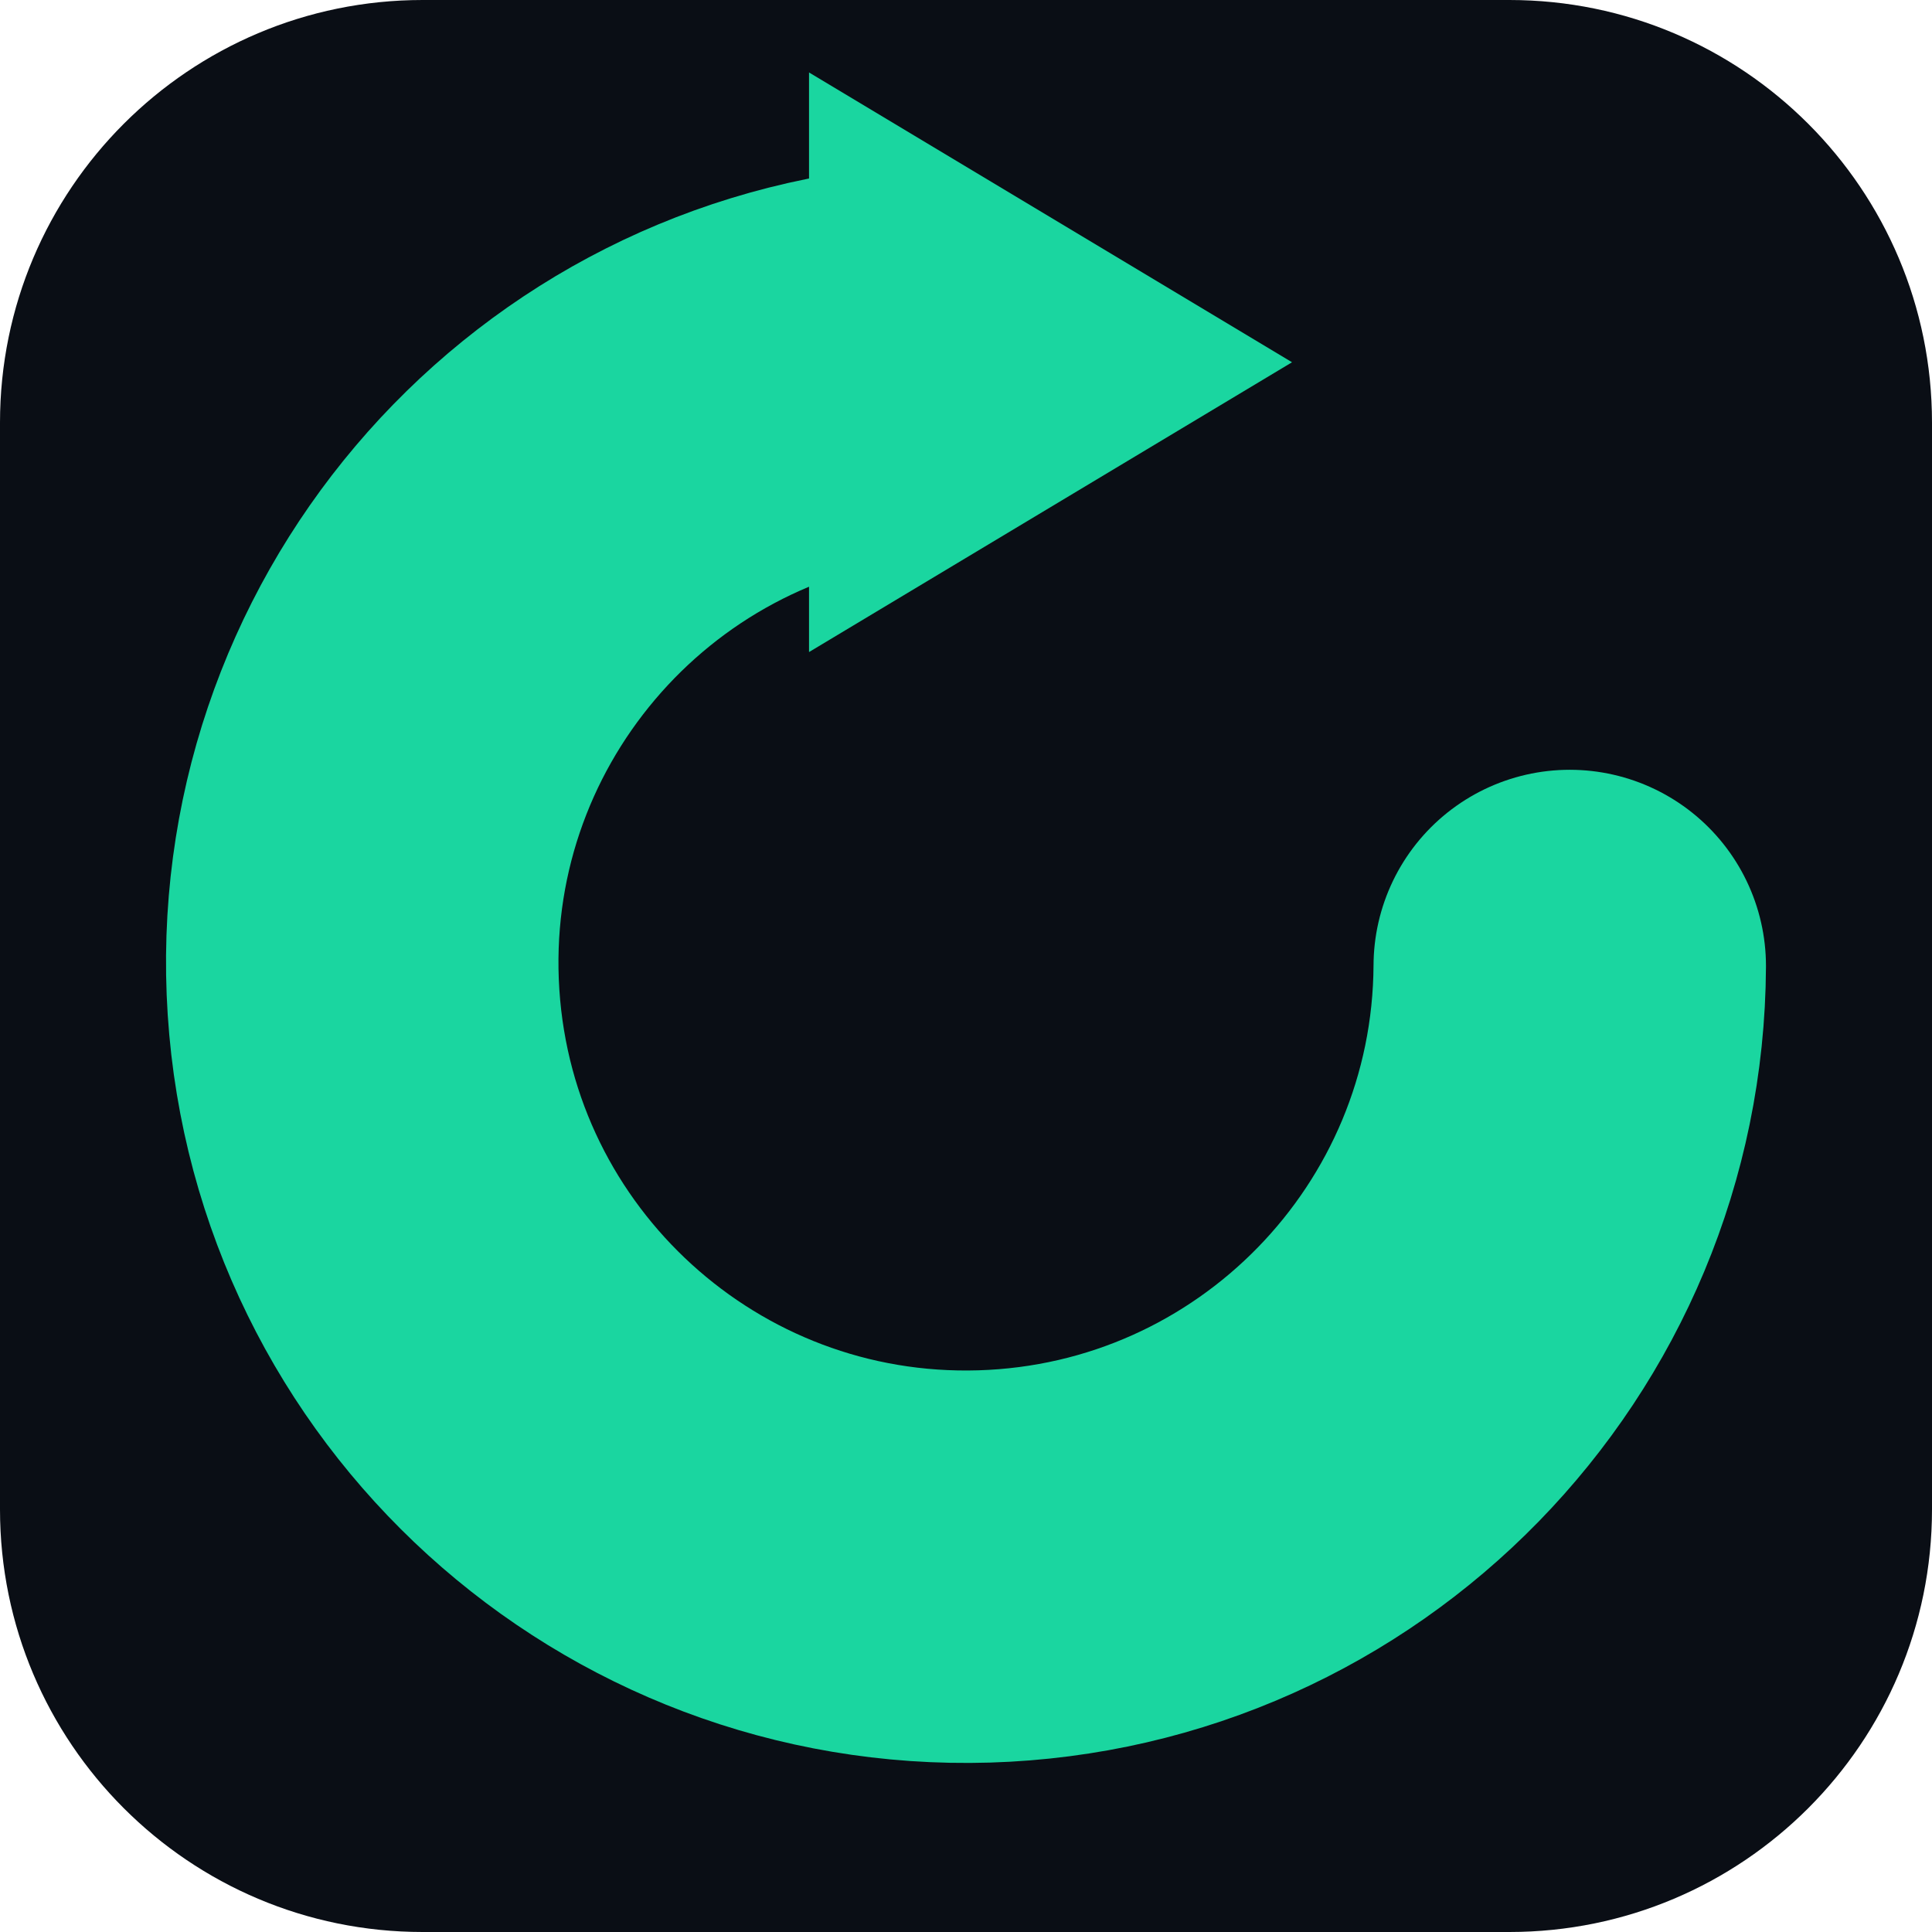
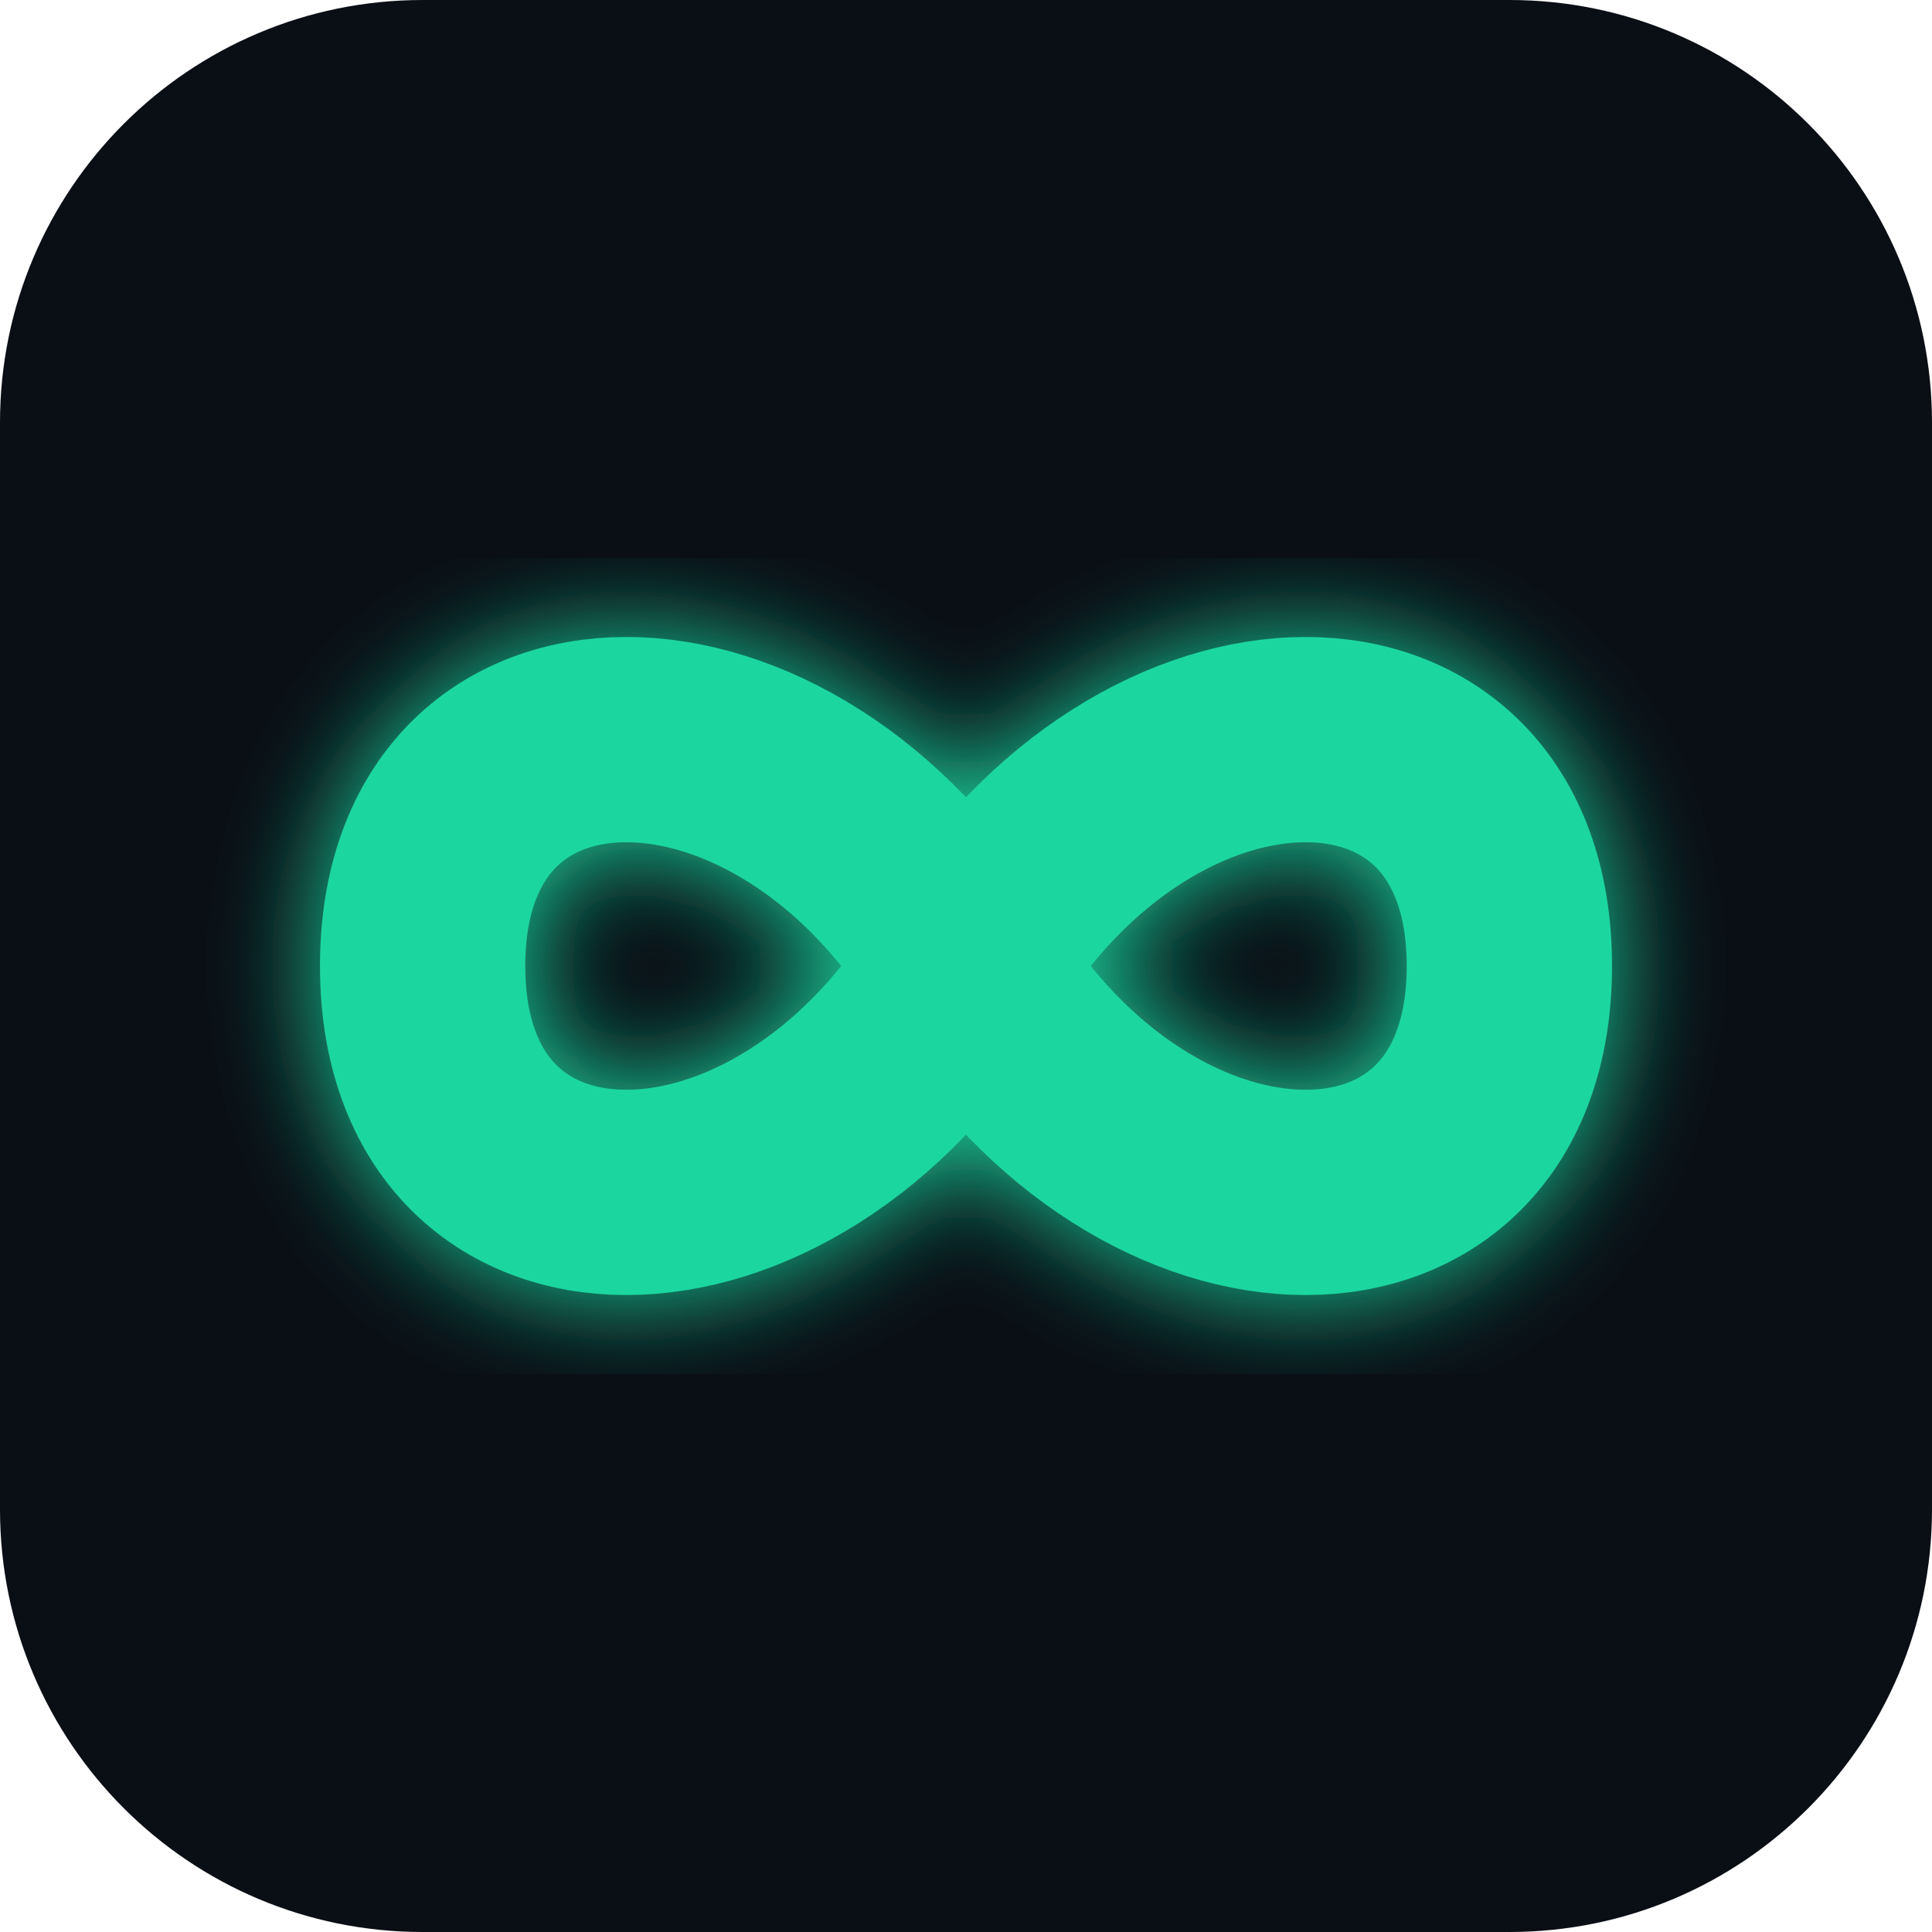
<svg xmlns="http://www.w3.org/2000/svg" viewBox="0 0 32 32">
+   <defs>
+     <filter id="glow" x="-40%" y="-40%" width="180%" height="180%">
+       <feGaussianBlur stdDeviation="0.9" result="b" />
+       <feMerge>
+         <feMergeNode in="b" />
+         <feMergeNode in="SourceGraphic" />
+       </feMerge>
+     </filter>
+   </defs>
  <rect width="32" height="32" rx="7" fill="#0A0E15" />
-   <path d="M26 16 A10 10 0 1 1 15 6" fill="none" stroke="#1AD6A0" stroke-width="6.5" stroke-linecap="round" />
-   <path d="M13.4 1.2 21.4 6 13.4 10.8Z" fill="#1AD6A0" />
+   <path d="M16 16 C13 11 7 11 7 16 C7 21 13 21 16 16 C19 11 25 11 25 16 C25 21 19 21 16 16Z" fill="none" stroke="#1AD6A0" stroke-width="3.4" stroke-linecap="round" filter="url(#glow)" />
</svg>
